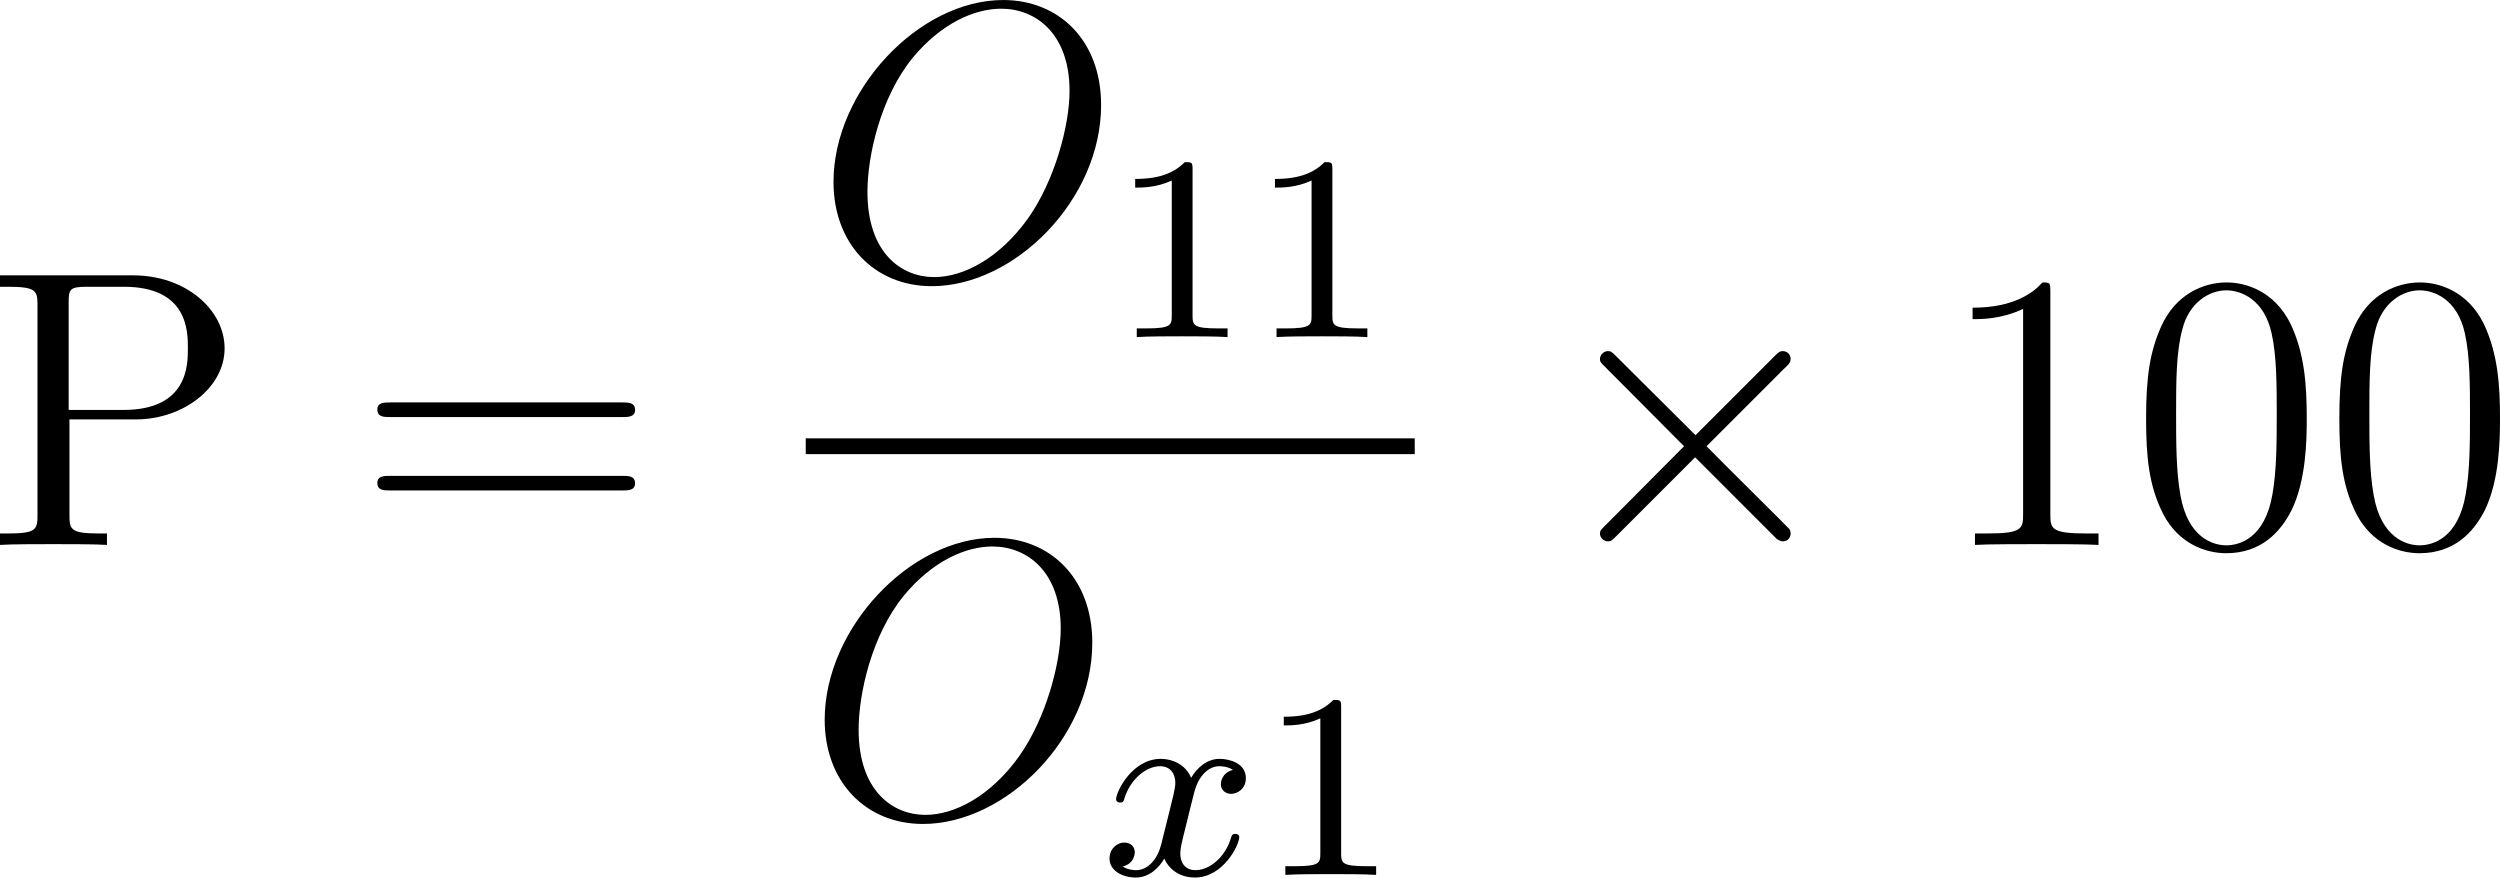
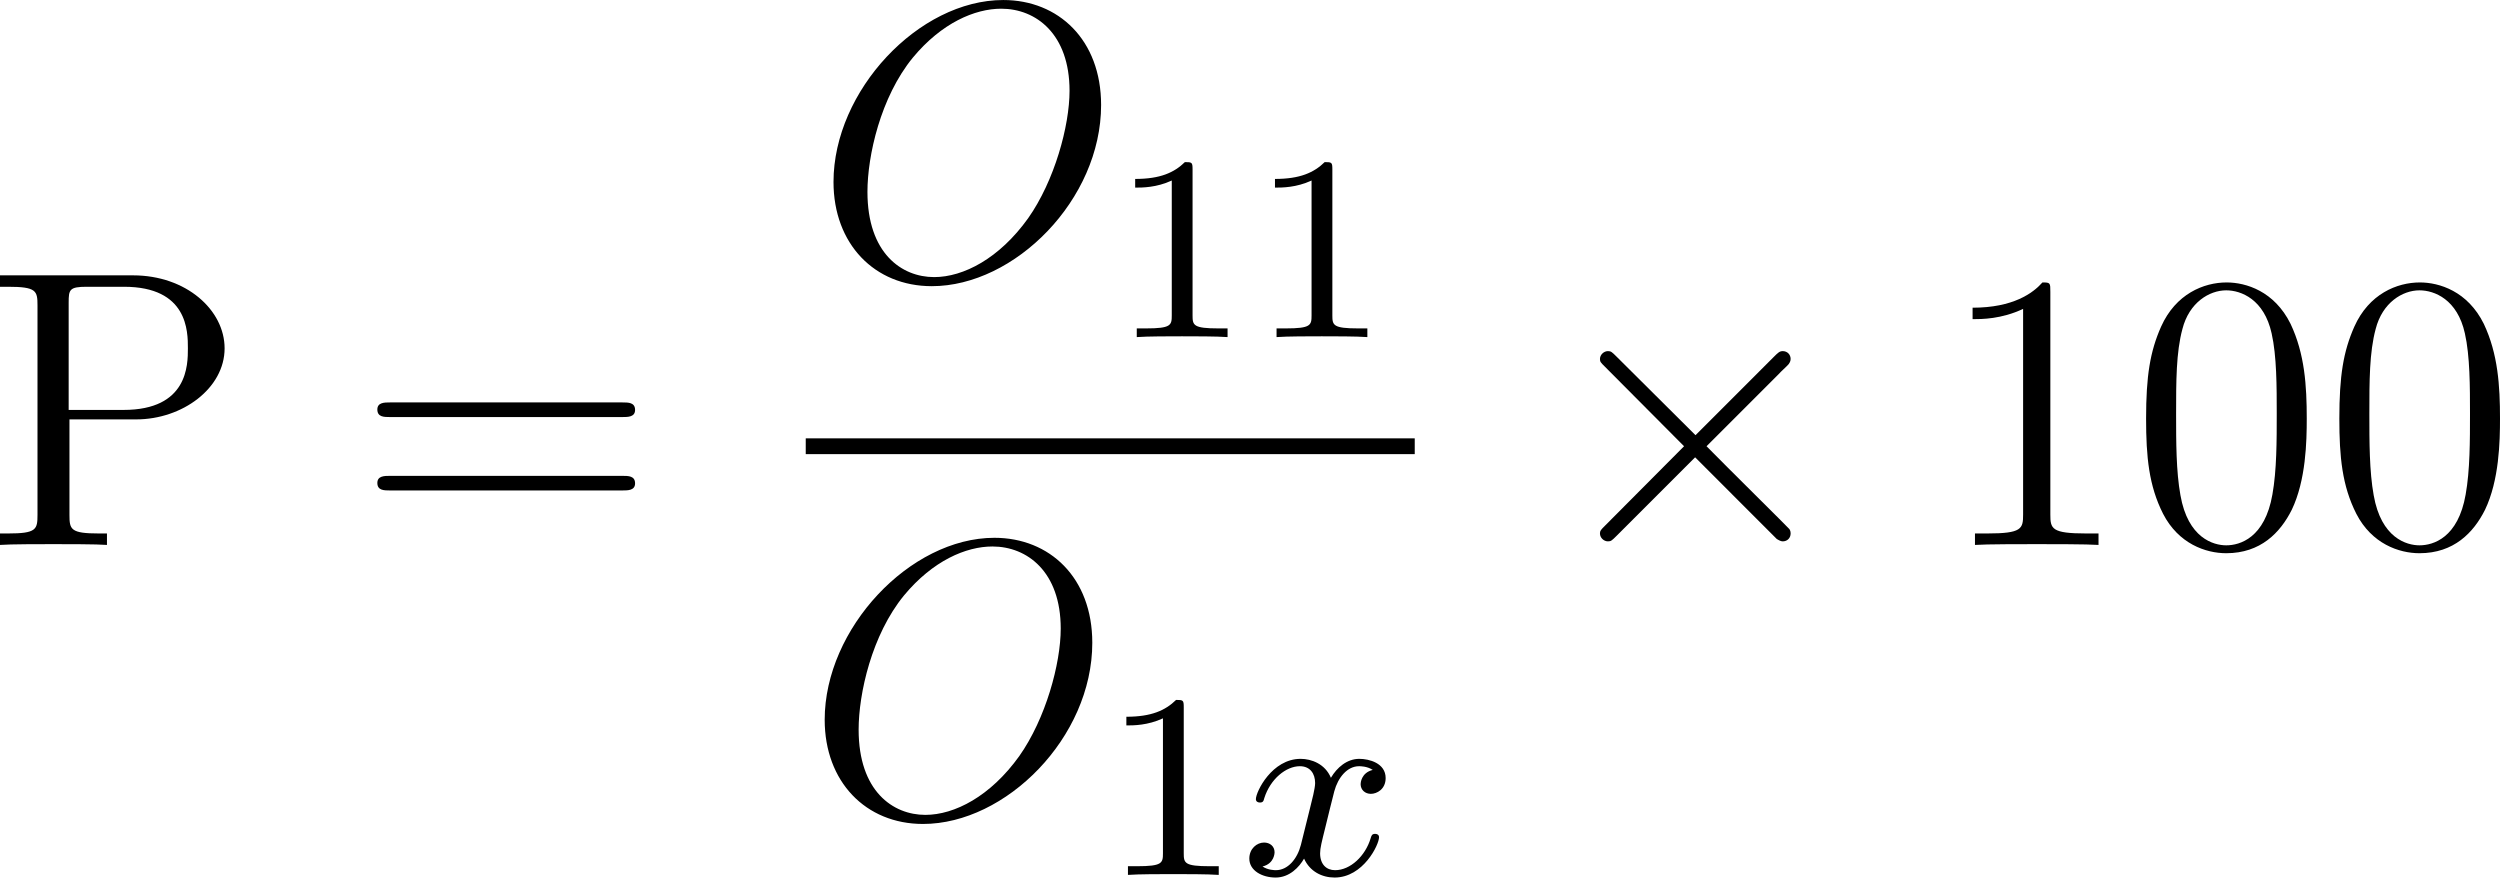
<svg xmlns="http://www.w3.org/2000/svg" xmlns:xlink="http://www.w3.org/1999/xlink" version="1.1" width="85.562pt" height="30.033pt" viewBox="-.827 -.282 85.562 30.033">
  <defs>
-     <path id="g0-2" d="M4.651-3.324L2.26-5.703C2.116-5.846 2.092-5.87 1.997-5.87C1.877-5.87 1.757-5.762 1.757-5.631C1.757-5.547 1.781-5.523 1.913-5.392L4.304-2.989L1.913-.586C1.781-.454 1.757-.43 1.757-.347C1.757-.215 1.877-.108 1.997-.108C2.092-.108 2.116-.132 2.26-.275L4.639-2.654L7.113-.179C7.137-.167 7.221-.108 7.293-.108C7.436-.108 7.532-.215 7.532-.347C7.532-.371 7.532-.418 7.496-.478C7.484-.502 5.583-2.379 4.985-2.989L7.173-5.177C7.233-5.248 7.412-5.404 7.472-5.475C7.484-5.499 7.532-5.547 7.532-5.631C7.532-5.762 7.436-5.87 7.293-5.87C7.197-5.87 7.149-5.822 7.018-5.691L4.651-3.324Z" />
    <path id="g4-48" d="M5.356-3.826C5.356-4.818 5.296-5.786 4.866-6.695C4.376-7.687 3.515-7.95 2.929-7.95C2.236-7.95 1.387-7.603 .944-6.611C.61-5.858 .49-5.117 .49-3.826C.49-2.666 .574-1.793 1.004-.944C1.47-.036 2.295 .251 2.917 .251C3.957 .251 4.555-.371 4.902-1.064C5.332-1.961 5.356-3.132 5.356-3.826ZM2.917 .012C2.534 .012 1.757-.203 1.53-1.506C1.399-2.224 1.399-3.132 1.399-3.969C1.399-4.949 1.399-5.834 1.59-6.539C1.793-7.34 2.403-7.711 2.917-7.711C3.371-7.711 4.065-7.436 4.292-6.408C4.447-5.727 4.447-4.782 4.447-3.969C4.447-3.168 4.447-2.26 4.316-1.53C4.089-.215 3.335 .012 2.917 .012Z" />
    <path id="g4-49" d="M3.443-7.663C3.443-7.938 3.443-7.95 3.204-7.95C2.917-7.627 2.319-7.185 1.088-7.185V-6.838C1.363-6.838 1.961-6.838 2.618-7.149V-.921C2.618-.49 2.582-.347 1.53-.347H1.16V0C1.482-.024 2.642-.024 3.037-.024S4.579-.024 4.902 0V-.347H4.531C3.479-.347 3.443-.49 3.443-.921V-7.663Z" />
    <path id="g4-61" d="M8.07-3.873C8.237-3.873 8.452-3.873 8.452-4.089C8.452-4.316 8.249-4.316 8.07-4.316H1.028C.861-4.316 .646-4.316 .646-4.101C.646-3.873 .849-3.873 1.028-3.873H8.07ZM8.07-1.65C8.237-1.65 8.452-1.65 8.452-1.865C8.452-2.092 8.249-2.092 8.07-2.092H1.028C.861-2.092 .646-2.092 .646-1.877C.646-1.65 .849-1.65 1.028-1.65H8.07Z" />
    <path id="g4-80" d="M2.606-3.802H4.627C6.025-3.802 7.305-4.746 7.305-5.954C7.305-7.113 6.145-8.165 4.531-8.165H.502V-7.819H.741C1.602-7.819 1.638-7.699 1.638-7.257V-.909C1.638-.466 1.602-.347 .741-.347H.502V0C.789-.024 1.769-.024 2.116-.024C2.475-.024 3.455-.024 3.742 0V-.347H3.503C2.642-.347 2.606-.466 2.606-.909V-3.802ZM2.582-4.089V-7.34C2.582-7.735 2.606-7.819 3.132-7.819H4.256C6.193-7.819 6.193-6.468 6.193-5.954C6.193-5.452 6.193-4.089 4.244-4.089H2.582Z" />
+     <path id="g0-2" d="M4.651-3.324L2.26-5.703C2.116-5.846 2.092-5.87 1.997-5.87C1.877-5.87 1.757-5.762 1.757-5.631C1.757-5.547 1.781-5.523 1.913-5.392L4.304-2.989L1.913-.586C1.781-.454 1.757-.43 1.757-.347C1.757-.215 1.877-.108 1.997-.108C2.092-.108 2.116-.132 2.26-.275L4.639-2.654L7.113-.179C7.137-.167 7.221-.108 7.293-.108C7.436-.108 7.532-.215 7.532-.347C7.532-.371 7.532-.418 7.496-.478C7.484-.502 5.583-2.379 4.985-2.989L7.173-5.177C7.233-5.248 7.412-5.404 7.472-5.475C7.484-5.499 7.532-5.547 7.532-5.631C7.532-5.762 7.436-5.87 7.293-5.87C7.197-5.87 7.149-5.822 7.018-5.691L4.651-3.324Z" />
    <path id="g2-79" d="M8.679-5.236C8.679-7.209 7.388-8.416 5.715-8.416C3.156-8.416 .574-5.667 .574-2.905C.574-1.028 1.817 .251 3.551 .251C6.061 .251 8.679-2.367 8.679-5.236ZM3.622-.024C2.642-.024 1.602-.741 1.602-2.606C1.602-3.694 1.997-5.475 2.977-6.671C3.85-7.723 4.854-8.153 5.655-8.153C6.707-8.153 7.723-7.388 7.723-5.667C7.723-4.603 7.269-2.941 6.468-1.805C5.595-.586 4.507-.024 3.622-.024Z" />
+     <path id="g1-120" d="M3.993-3.18C3.642-3.092 3.626-2.782 3.626-2.75C3.626-2.574 3.762-2.455 3.937-2.455S4.384-2.59 4.384-2.933C4.384-3.387 3.881-3.515 3.587-3.515C3.212-3.515 2.909-3.252 2.726-2.941C2.55-3.363 2.136-3.515 1.809-3.515C.94-3.515 .454-2.519 .454-2.295C.454-2.224 .51-2.192 .574-2.192C.669-2.192 .685-2.232 .709-2.327C.893-2.909 1.371-3.292 1.785-3.292C2.096-3.292 2.248-3.068 2.248-2.782C2.248-2.622 2.152-2.256 2.088-2C2.032-1.769 1.857-1.06 1.817-.909C1.706-.478 1.419-.143 1.06-.143C1.028-.143 .821-.143 .654-.255C1.02-.343 1.02-.677 1.02-.685C1.02-.869 .877-.98 .701-.98C.486-.98 .255-.797 .255-.494C.255-.128 .646 .08 1.052 .08C1.474 .08 1.769-.239 1.913-.494C2.088-.104 2.455 .08 2.837 .08C3.706 .08 4.184-.917 4.184-1.14C4.184-1.219 4.121-1.243 4.065-1.243C3.969-1.243 3.953-1.188 3.929-1.108C3.77-.574 3.316-.143 2.853-.143C2.59-.143 2.399-.319 2.399-.654C2.399-.813 2.447-.996 2.558-1.443C2.614-1.682 2.79-2.383 2.829-2.534C2.941-2.949 3.22-3.292 3.579-3.292C3.618-3.292 3.826-3.292 3.993-3.18Z" />
    <path id="g3-49" d="M2.503-5.077C2.503-5.292 2.487-5.3 2.271-5.3C1.945-4.981 1.522-4.79 .765-4.79V-4.527C.98-4.527 1.411-4.527 1.873-4.742V-.654C1.873-.359 1.849-.263 1.092-.263H.813V0C1.14-.024 1.825-.024 2.184-.024S3.236-.024 3.563 0V-.263H3.284C2.527-.263 2.503-.359 2.503-.654V-5.077Z" />
-     <path id="g1-120" d="M3.993-3.18C3.642-3.092 3.626-2.782 3.626-2.75C3.626-2.574 3.762-2.455 3.937-2.455S4.384-2.59 4.384-2.933C4.384-3.387 3.881-3.515 3.587-3.515C3.212-3.515 2.909-3.252 2.726-2.941C2.55-3.363 2.136-3.515 1.809-3.515C.94-3.515 .454-2.519 .454-2.295C.454-2.224 .51-2.192 .574-2.192C.669-2.192 .685-2.232 .709-2.327C.893-2.909 1.371-3.292 1.785-3.292C2.096-3.292 2.248-3.068 2.248-2.782C2.248-2.622 2.152-2.256 2.088-2C2.032-1.769 1.857-1.06 1.817-.909C1.706-.478 1.419-.143 1.06-.143C1.028-.143 .821-.143 .654-.255C1.02-.343 1.02-.677 1.02-.685C1.02-.869 .877-.98 .701-.98C.486-.98 .255-.797 .255-.494C.255-.128 .646 .08 1.052 .08C1.474 .08 1.769-.239 1.913-.494C2.088-.104 2.455 .08 2.837 .08C3.706 .08 4.184-.917 4.184-1.14C4.184-1.219 4.121-1.243 4.065-1.243C3.969-1.243 3.953-1.188 3.929-1.108C3.77-.574 3.316-.143 2.853-.143C2.59-.143 2.399-.319 2.399-.654C2.399-.813 2.447-.996 2.558-1.443C2.614-1.682 2.79-2.383 2.829-2.534C2.941-2.949 3.22-3.292 3.579-3.292C3.618-3.292 3.826-3.292 3.993-3.18Z" />
  </defs>
  <g id="page1" transform="matrix(1.13 0 0 1.13 -221.4813 -75.42976)">
    <use x="194.767" y="83.007" xlink:href="#g4-80" />
    <use x="206.052" y="83.007" xlink:href="#g4-61" />
    <use x="219.94" y="74.919" xlink:href="#g2-79" />
    <use x="228.886" y="76.712" xlink:href="#g3-49" />
    <use x="233.12" y="76.712" xlink:href="#g3-49" />
    <rect x="219.673" y="79.779" height=".478" width="18.445" />
    <use x="219.673" y="91.207" xlink:href="#g2-79" />
-     <use x="228.619" y="93.001" xlink:href="#g1-120" />
-     <use x="233.386" y="93.001" xlink:href="#g3-49" />
+     <use x="228.619" y="93.001" xlink:href="#g3-49" />
+     <use x="232.853" y="93.001" xlink:href="#g1-120" />
    <use x="241.971" y="83.007" xlink:href="#g0-2" />
    <use x="253.926" y="83.007" xlink:href="#g4-49" />
    <use x="259.779" y="83.007" xlink:href="#g4-48" />
    <use x="265.632" y="83.007" xlink:href="#g4-48" />
  </g>
</svg>
